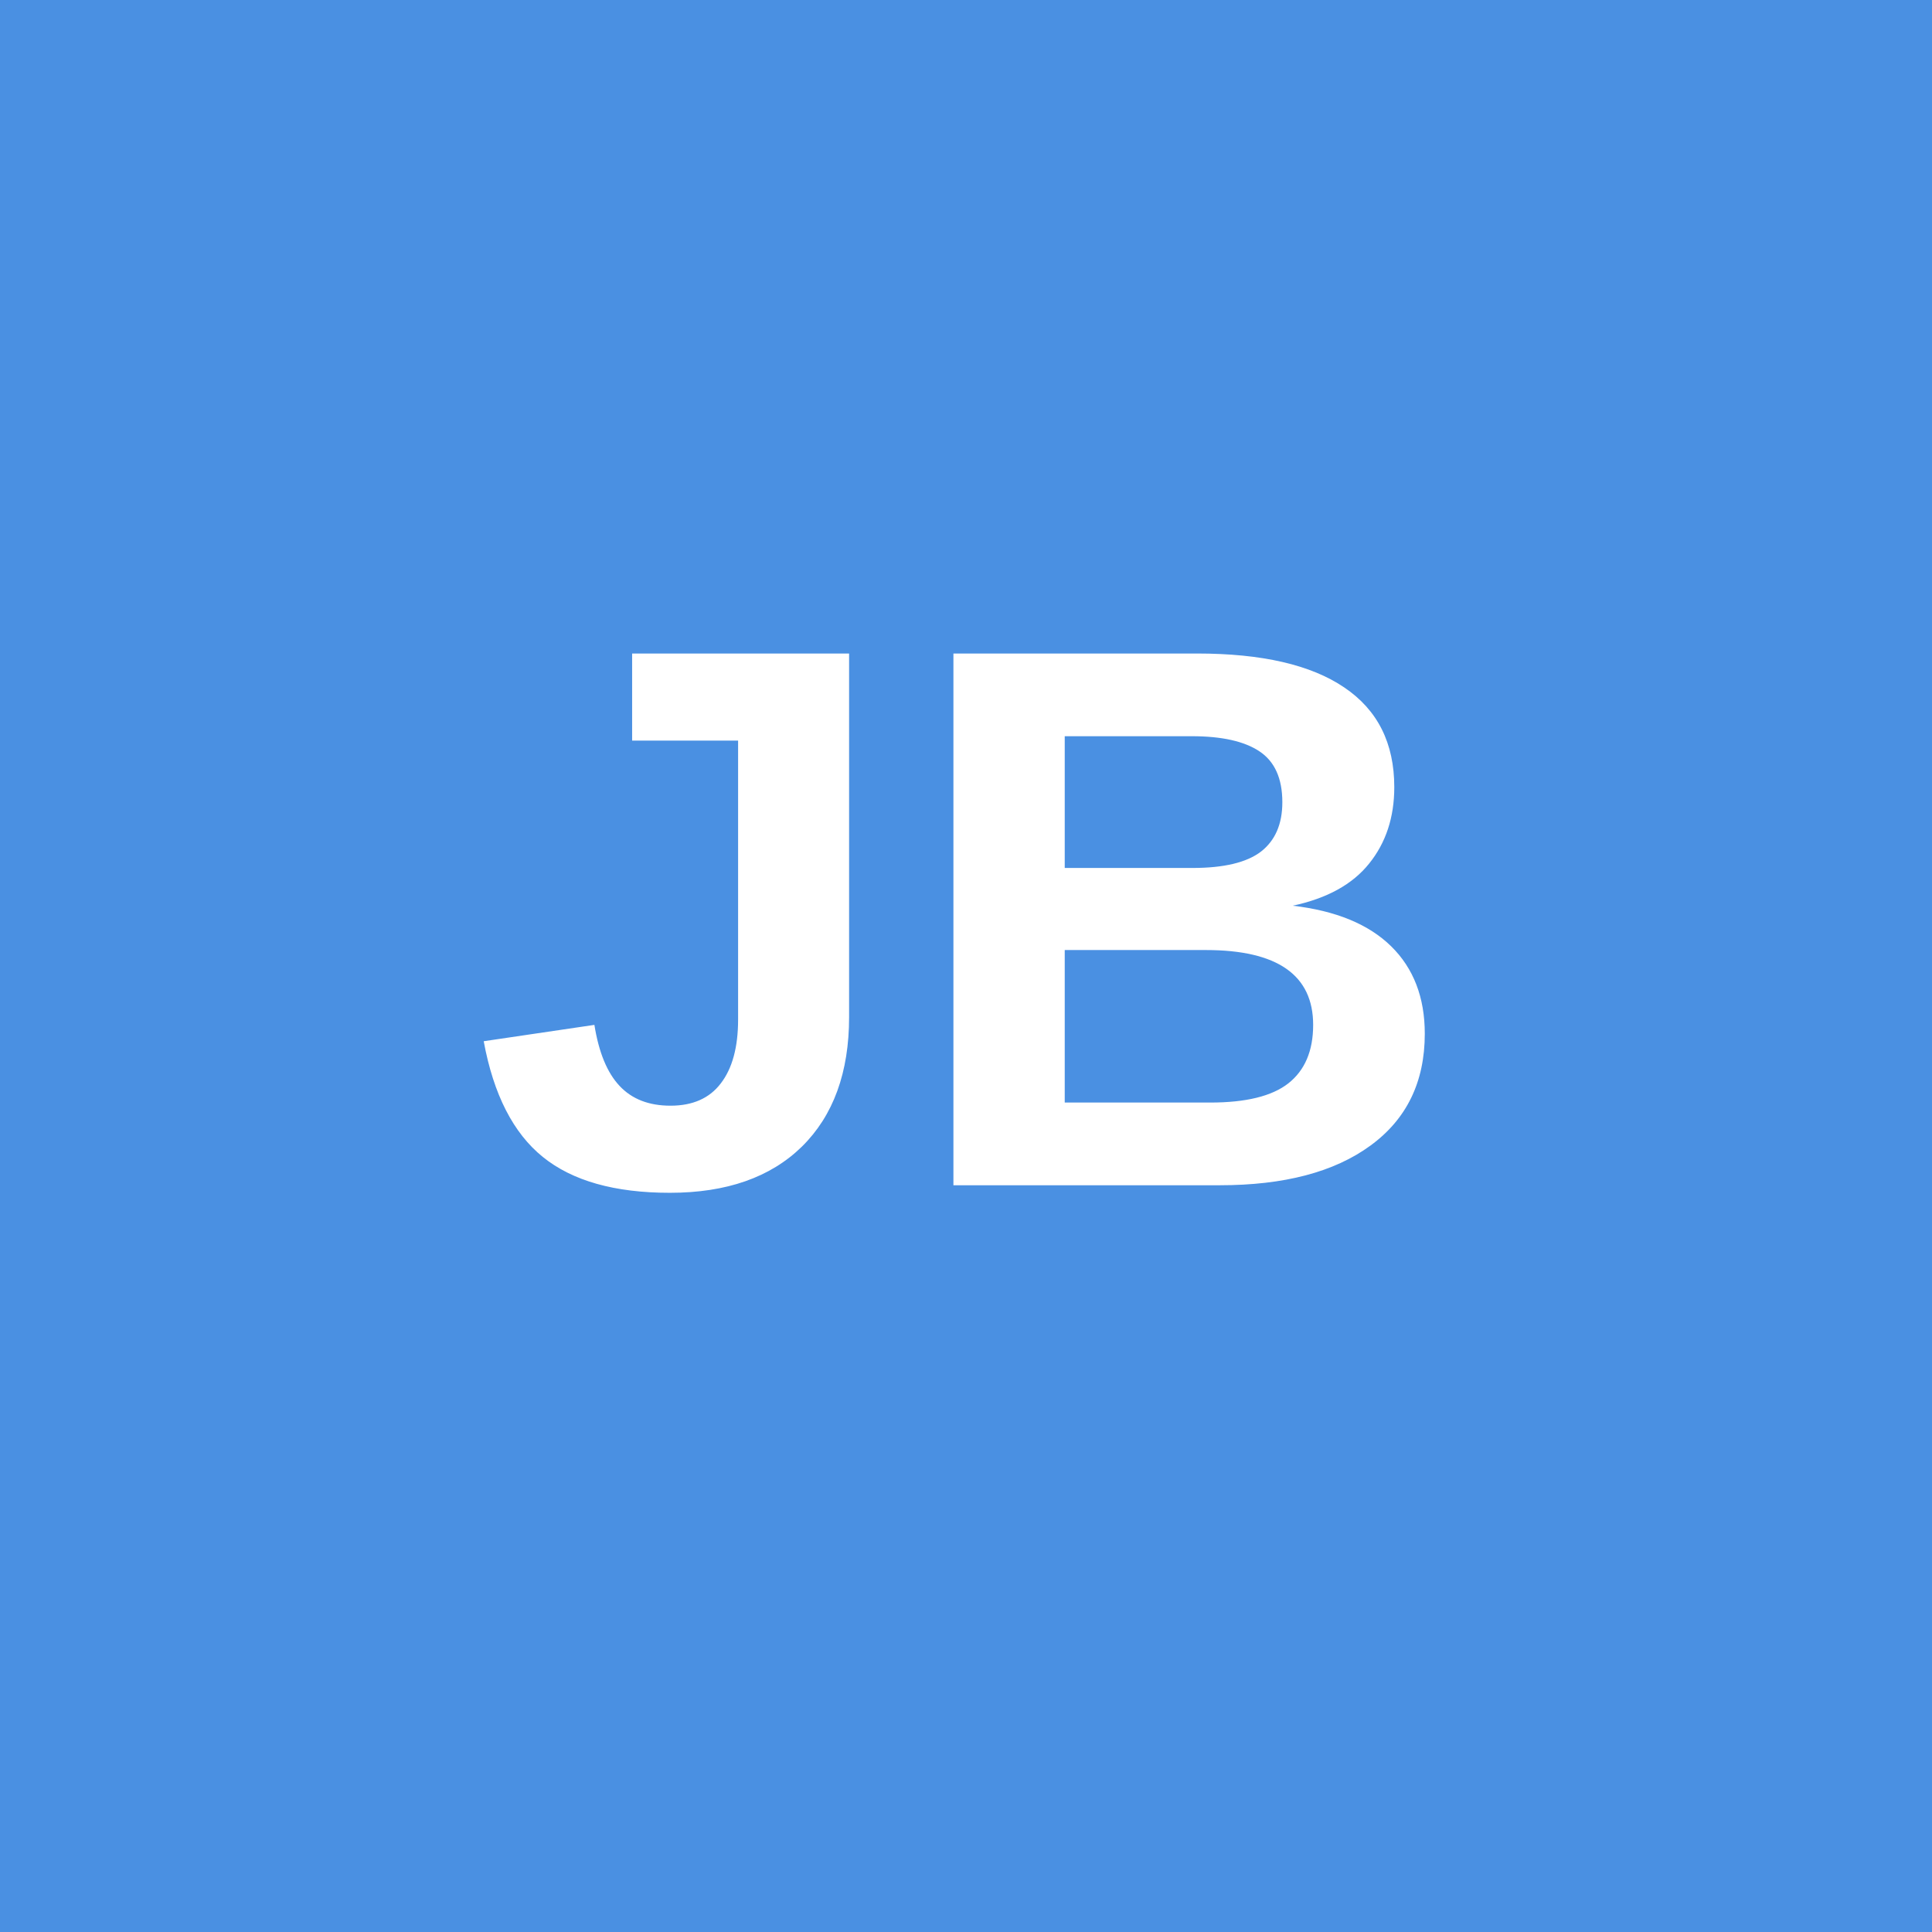
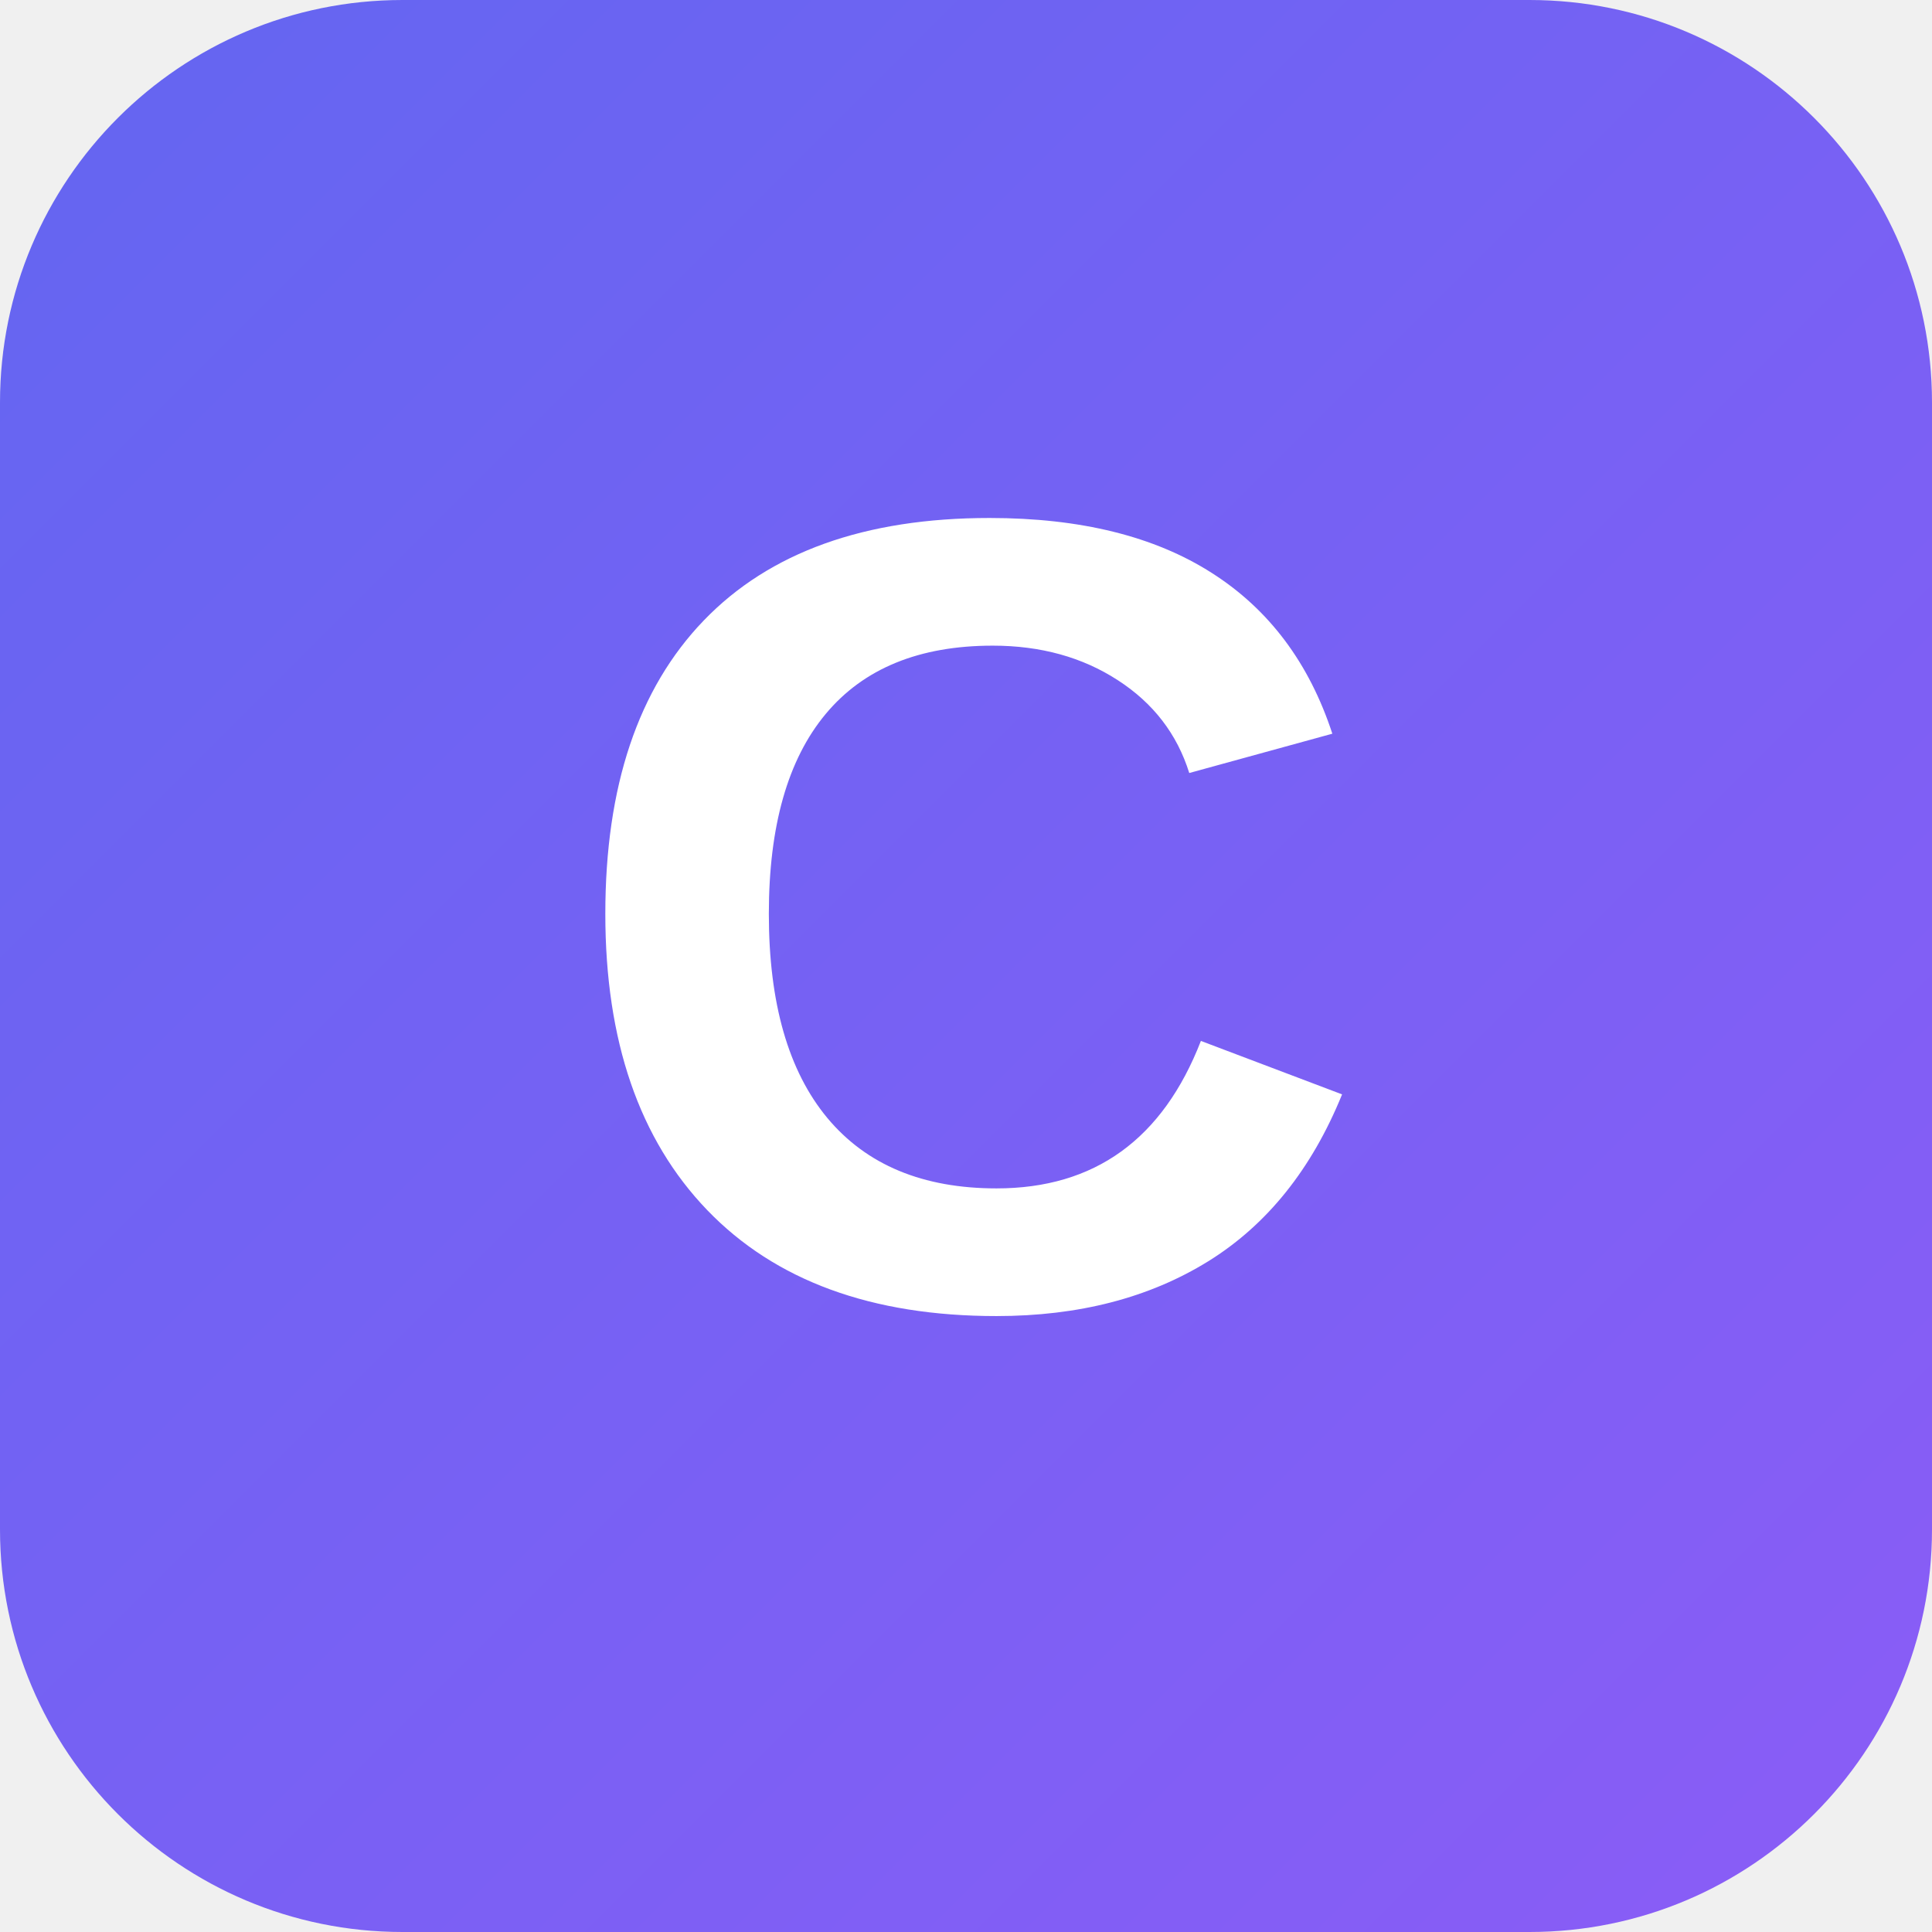
<svg xmlns="http://www.w3.org/2000/svg" viewBox="0 0 96 96" width="96" height="96">
-   <rect width="96" height="96" fill="#4a90e2" />
-   <text x="50%" y="50%" font-family="Arial, sans-serif" font-size="38.4" font-weight="bold" text-anchor="middle" dominant-baseline="middle" fill="white">JB</text>
+   <defs>
+     <linearGradient id="bg" x1="0%" y1="0%" x2="100%" y2="100%">
+       <stop offset="0%" style="stop-color:#6366f1" />
+       <stop offset="100%" style="stop-color:#8b5cf6" />
+     </linearGradient>
+   </defs>
+   <rect width="96" height="96" rx="20" fill="url(#bg)" />
+   <text x="50%" y="51%" font-family="Arial, sans-serif" font-size="56" font-weight="bold" text-anchor="middle" dominant-baseline="middle" fill="white">C</text>
</svg>
